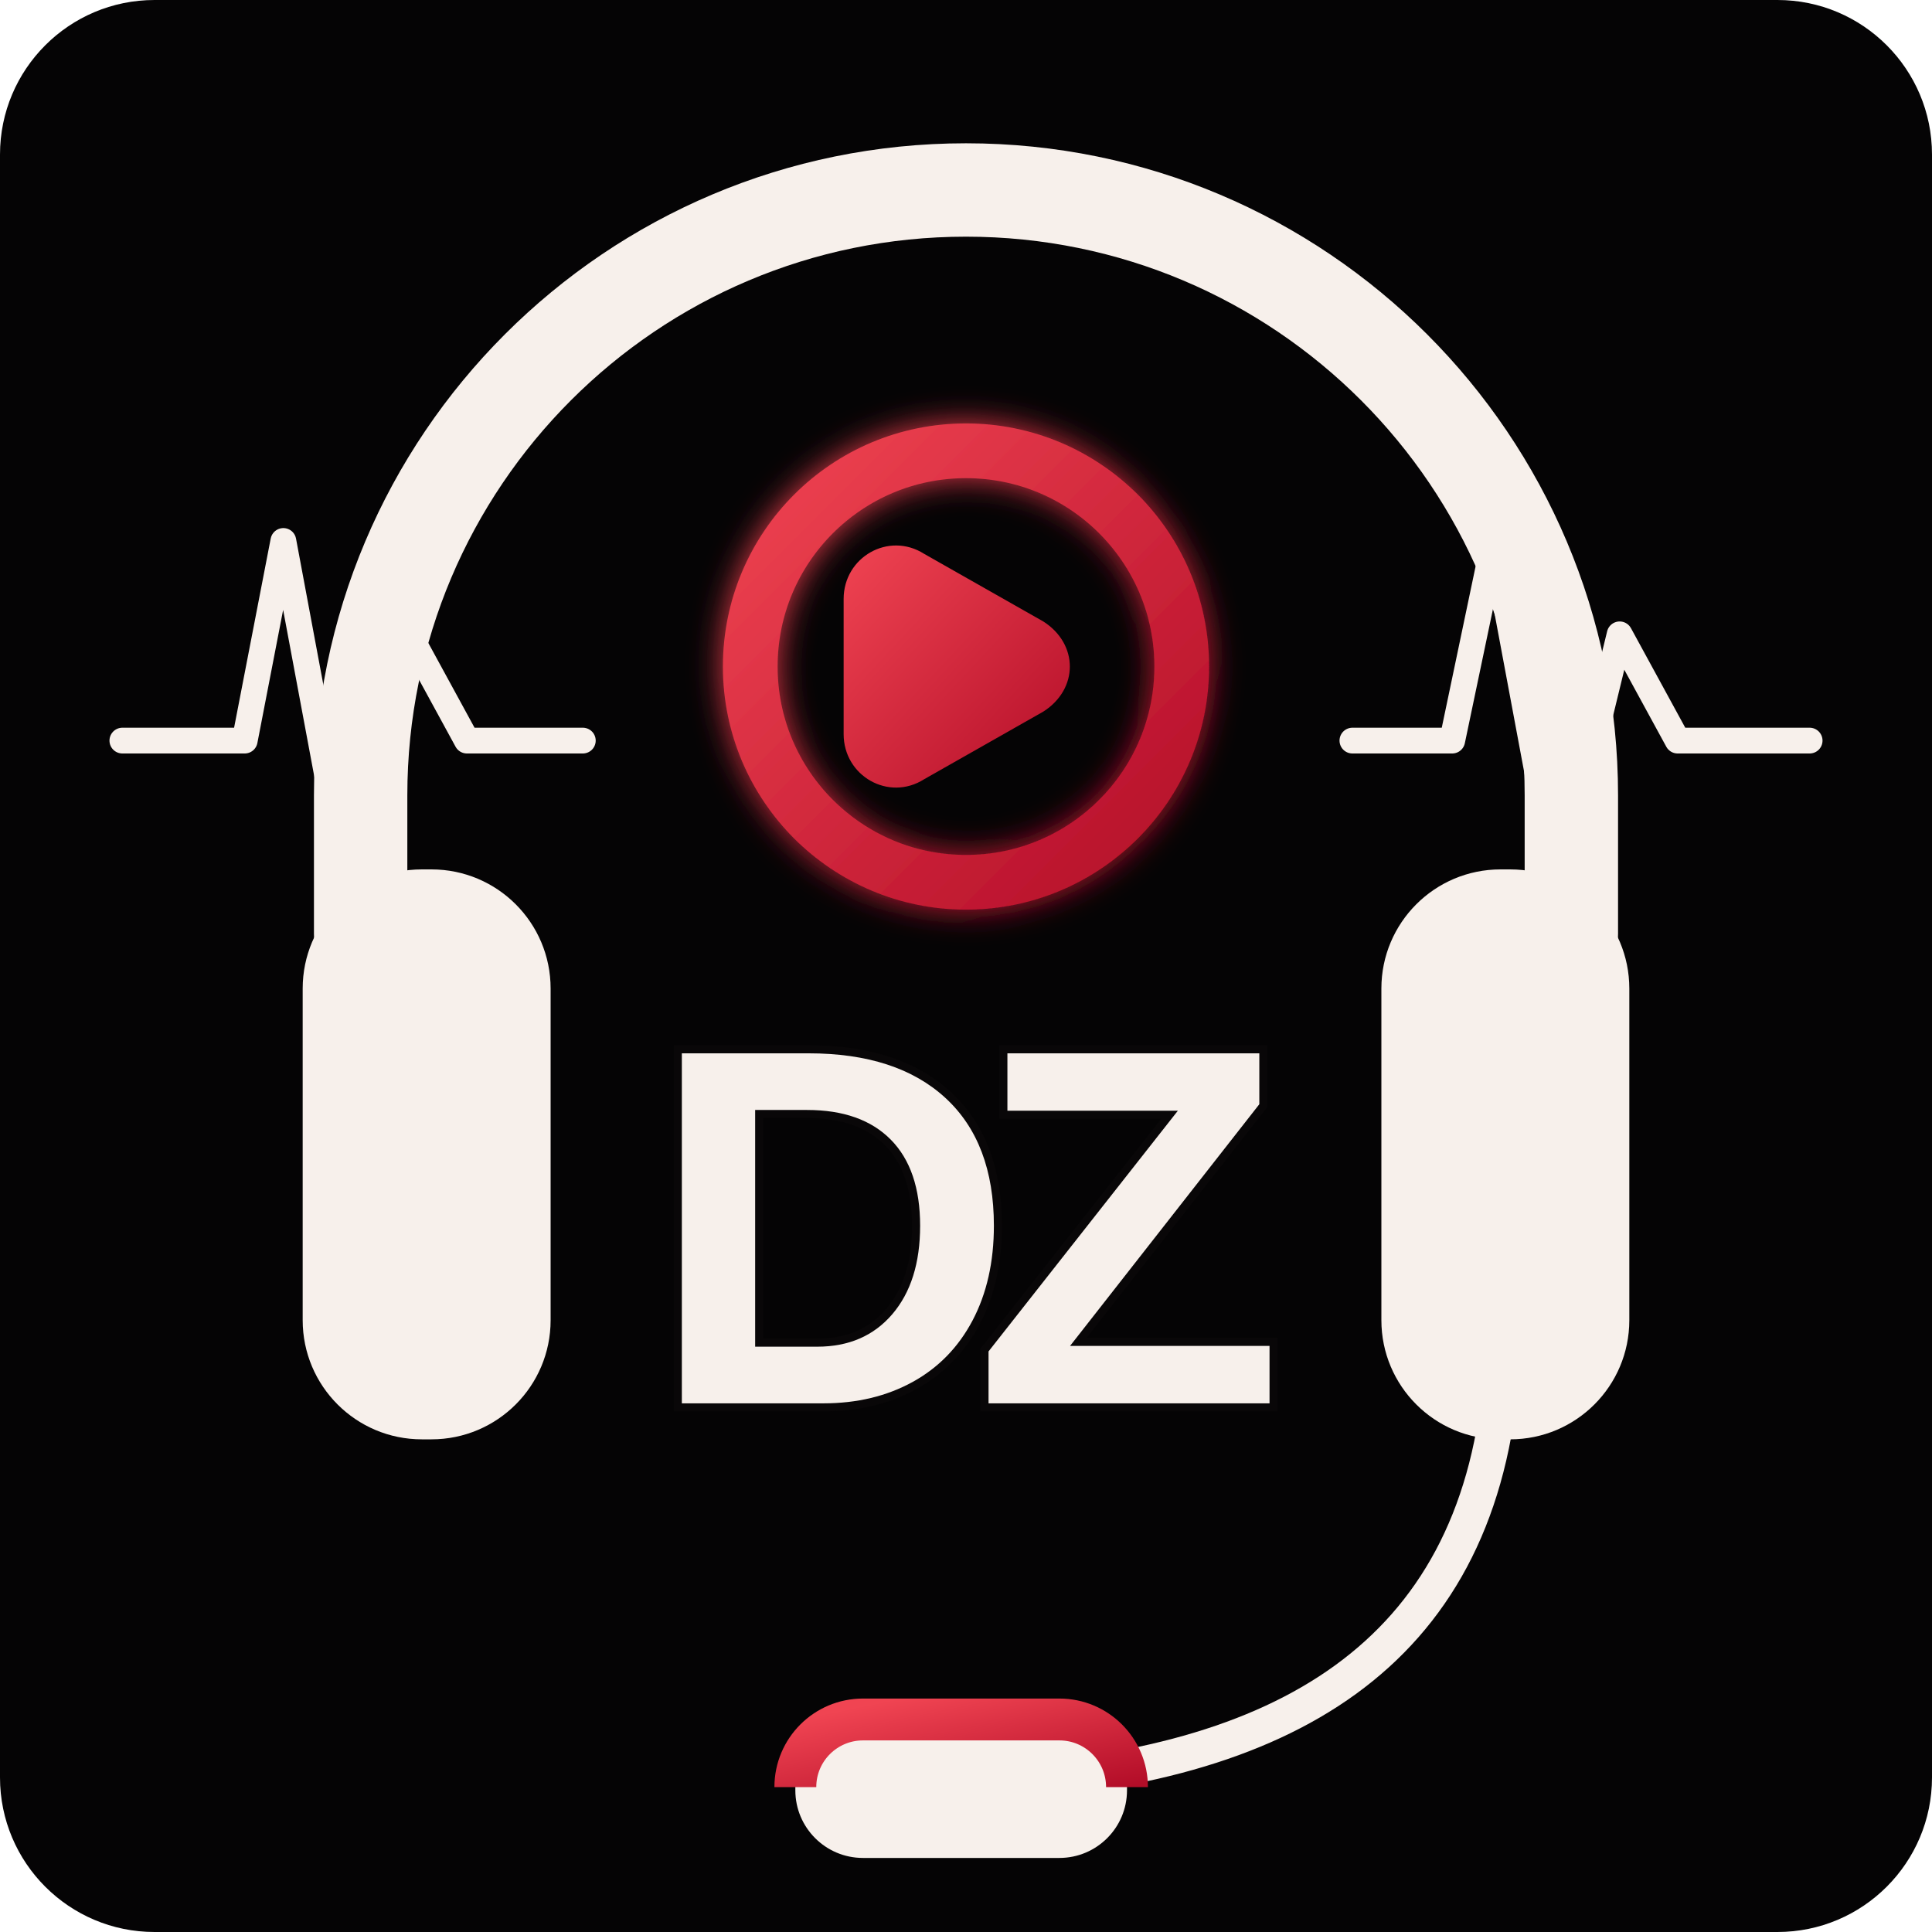
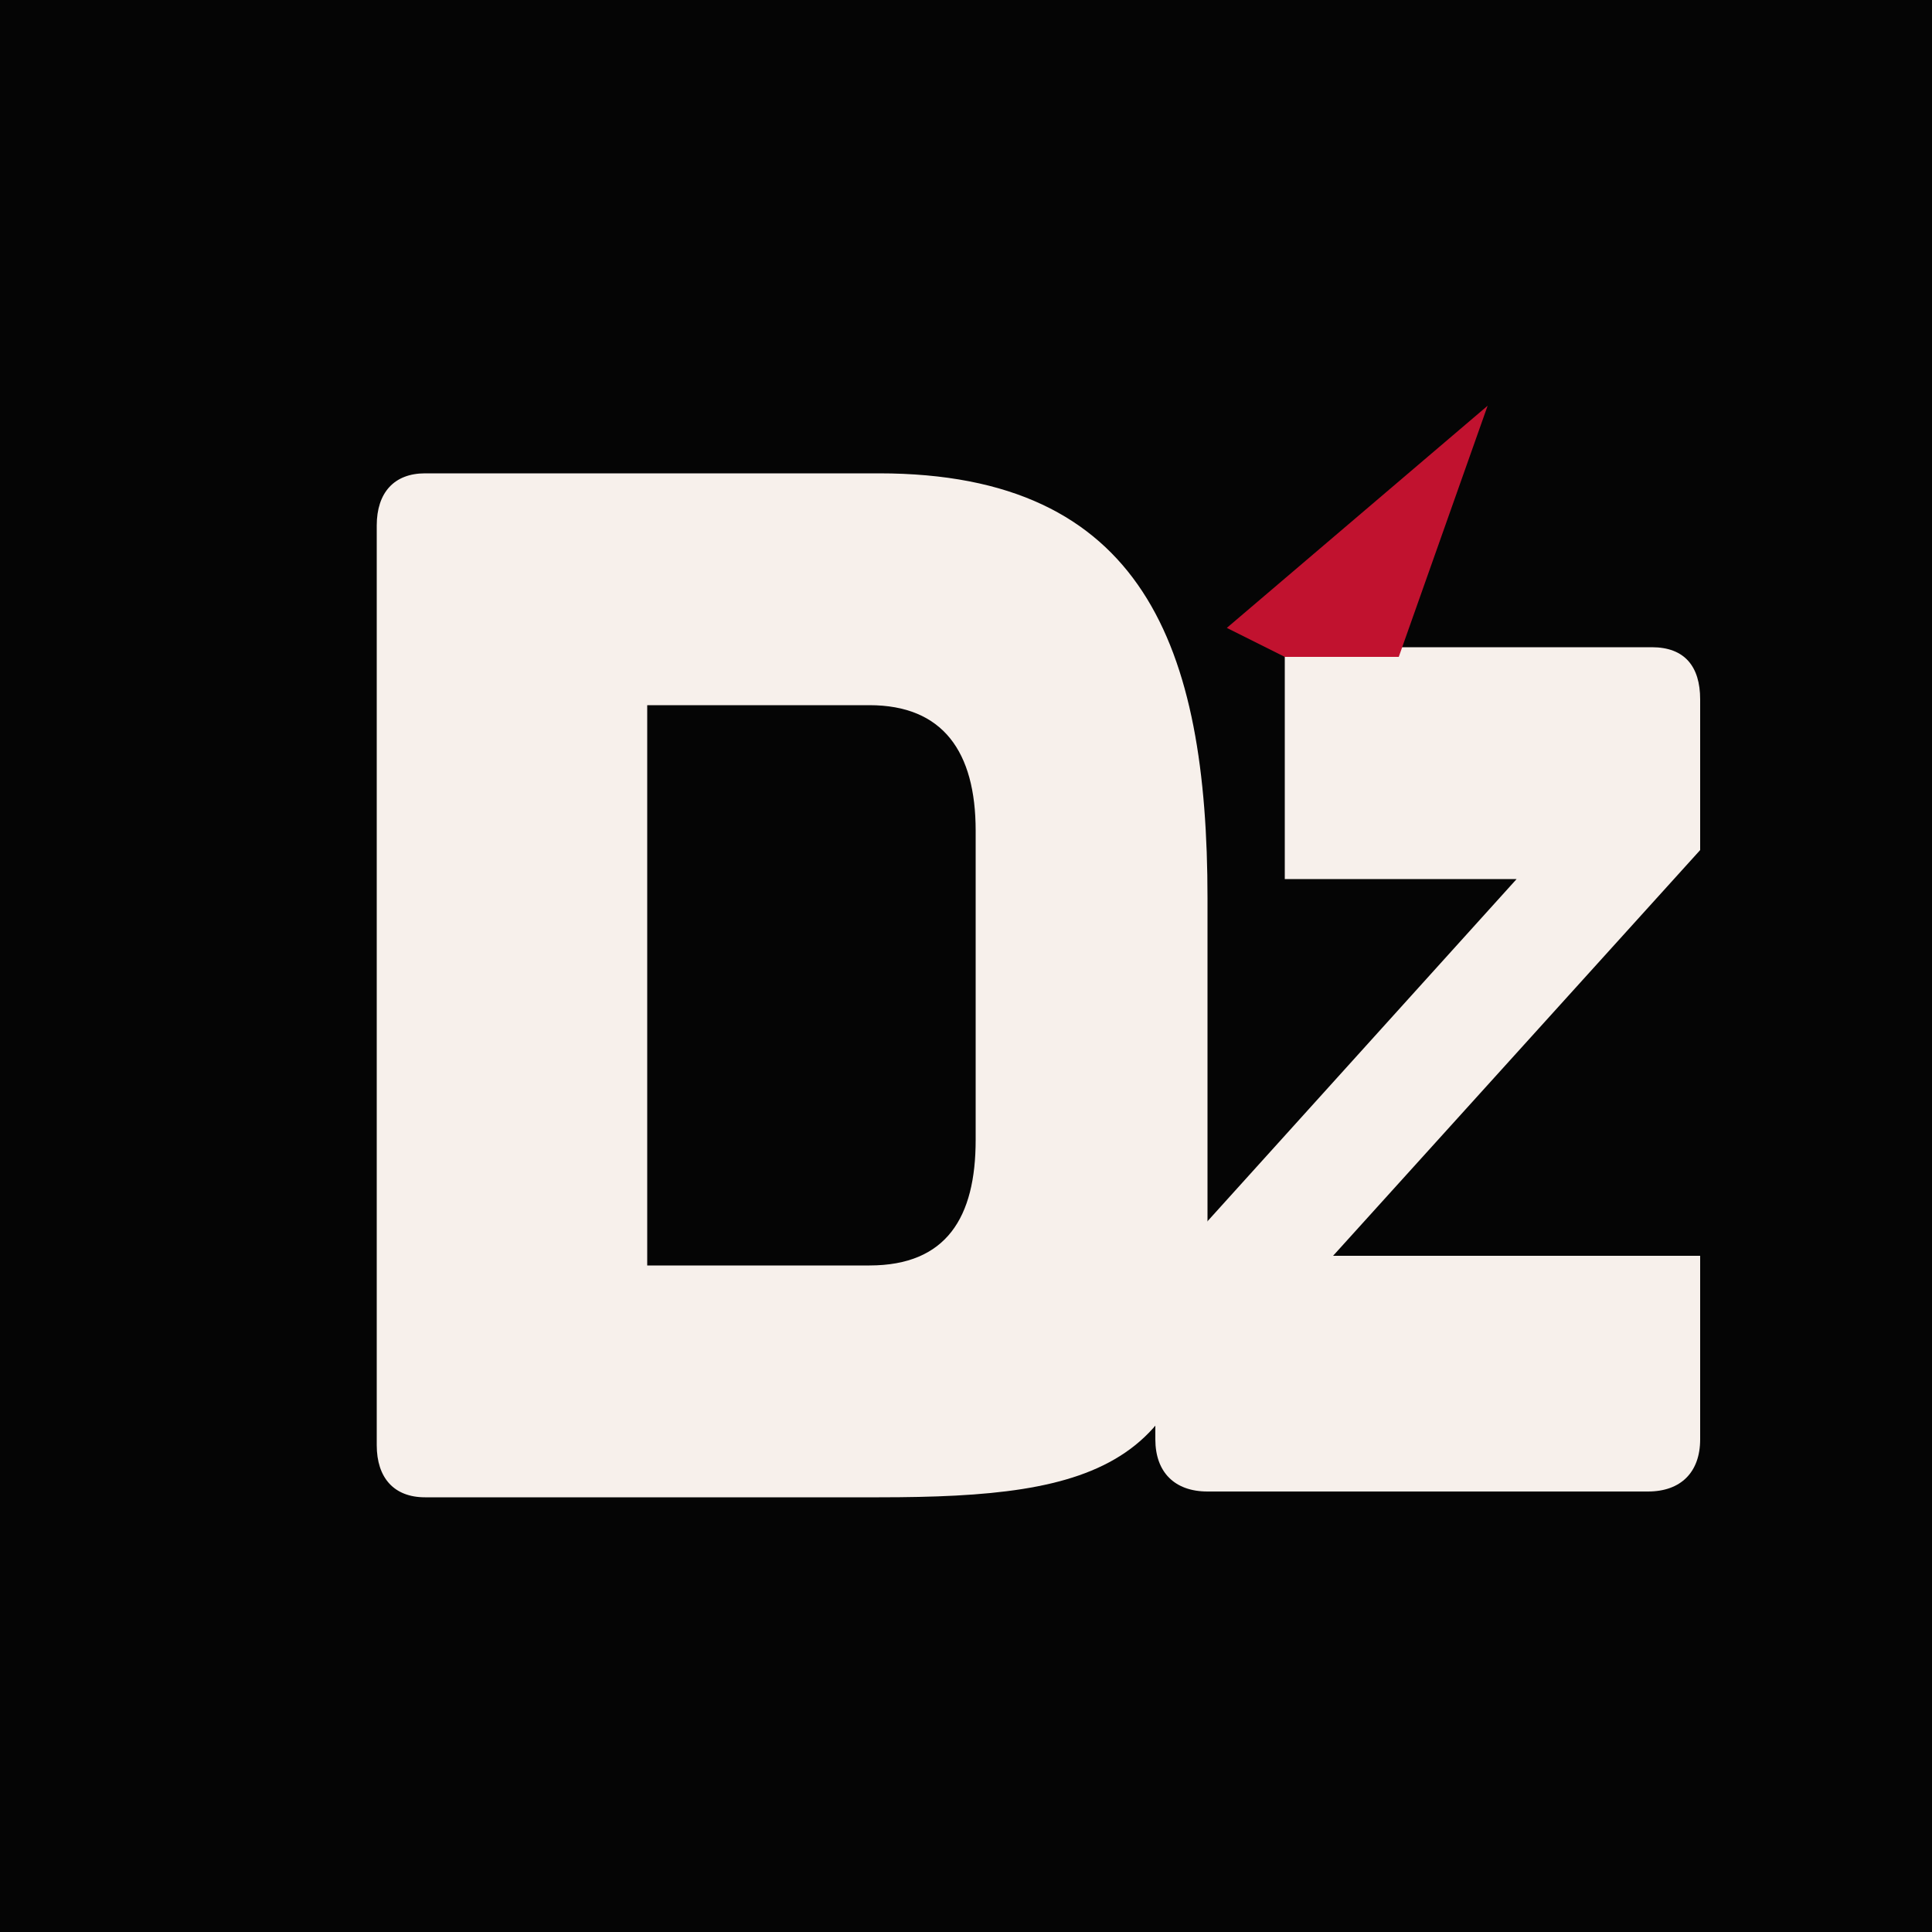
- <svg xmlns="http://www.w3.org/2000/svg" viewBox="0 0 600 600" role="img" aria-labelledby="title desc">
-   <defs>
-     <linearGradient id="red" x1="0" y1="0" x2="1" y2="1">
-       <stop stop-color="#f04452" />
-       <stop offset="1" stop-color="#b30d28" />
-     </linearGradient>
-     <filter id="soft" x="-30%" y="-30%" width="160%" height="160%">
-       <feGaussianBlur stdDeviation="5" result="blur" />
-       <feMerge>
-         <feMergeNode in="blur" />
-         <feMergeNode in="SourceGraphic" />
-       </feMerge>
-     </filter>
-   </defs>
-   <rect width="600" height="600" rx="48" fill="#050405" />
-   <path d="M112 290V247a188 188 0 0 1 376 0v43" fill="none" stroke="#f7f0eb" stroke-width="29" stroke-linecap="round" />
-   <rect x="94" y="270" width="77" height="177" rx="37" fill="#f7f0eb" />
-   <rect x="429" y="270" width="77" height="177" rx="37" fill="#f7f0eb" />
-   <path d="M466 430c-8 84-67 119-160 124" fill="none" stroke="#f7f0eb" stroke-width="11" stroke-linecap="round" />
-   <rect x="247" y="534" width="103" height="43" rx="21" fill="#f7f0eb" />
-   <path d="M247 555a21 21 0 0 1 21-21h61a21 21 0 0 1 21 21" fill="none" stroke="url(#red)" stroke-width="13" />
-   <path d="M38 230h38l12-62 20 107 19-78 18 33h36 M420 230h31l13-62 20 107 19-78 18 33h41" fill="none" stroke="#f7f0eb" stroke-width="8" stroke-linecap="round" stroke-linejoin="round" />
-   <circle cx="300" cy="207" r="67" fill="none" stroke="url(#red)" stroke-width="17" filter="url(#soft)" />
-   <path d="M287 172c-11-7-25 1-25 14v42c0 13 14 21 25 14l37-21c11-7 11-21 0-28z" fill="url(#red)" />
-   <text x="300" y="391" text-anchor="middle" dominant-baseline="middle" font-family="Arial,Helvetica,sans-serif" font-size="158" font-weight="900" letter-spacing="-13" fill="#f7f0eb" stroke="#090708" stroke-width="5" paint-order="stroke">DZ</text>
-   <path d="M215 414h170" stroke="url(#red)" stroke-width="9" stroke-linecap="round" />
+ <svg xmlns="http://www.w3.org/2000/svg" viewBox="0 0 1000 1000" role="img" aria-labelledby="t d">
+   <rect width="1000" height="1000" fill="#050505" />
+   <path fill="#f7f0eb" fill-rule="evenodd" d="M220 245H455C592 245 625 335 625 465V635C625 760 568 775 455 775H220C204 775 195 765 195 748V272C195 255 204 245 220 245ZM335 365V655H450C490 655 505 630 505 590V430C505 389 488 365 450 365Z" />
+   <path fill="#f7f0eb" d="M665 335H855C872 335 880 345 880 362V440L690 650H880V745C880 762 870 772 853 772H625C608 772 598 762 598 745V662L785 455H665Z" />
+   <path fill="#c1122f" d="M635 325L770 210L724 340H665Z" />
</svg>
